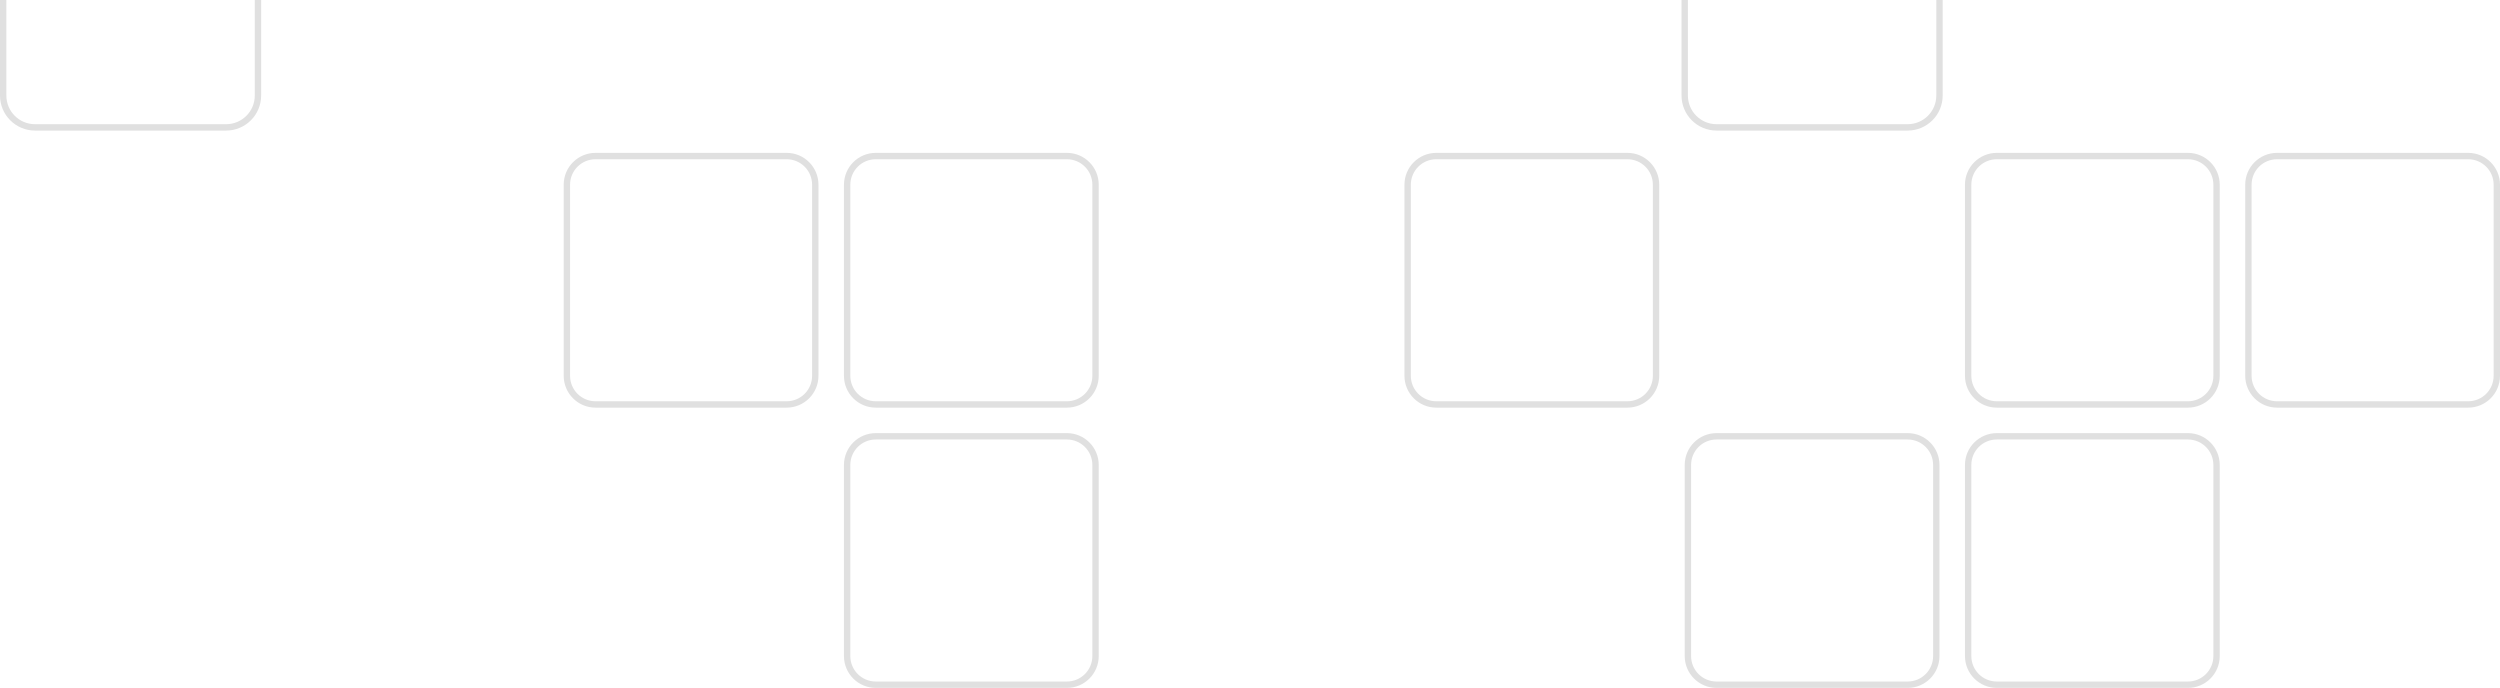
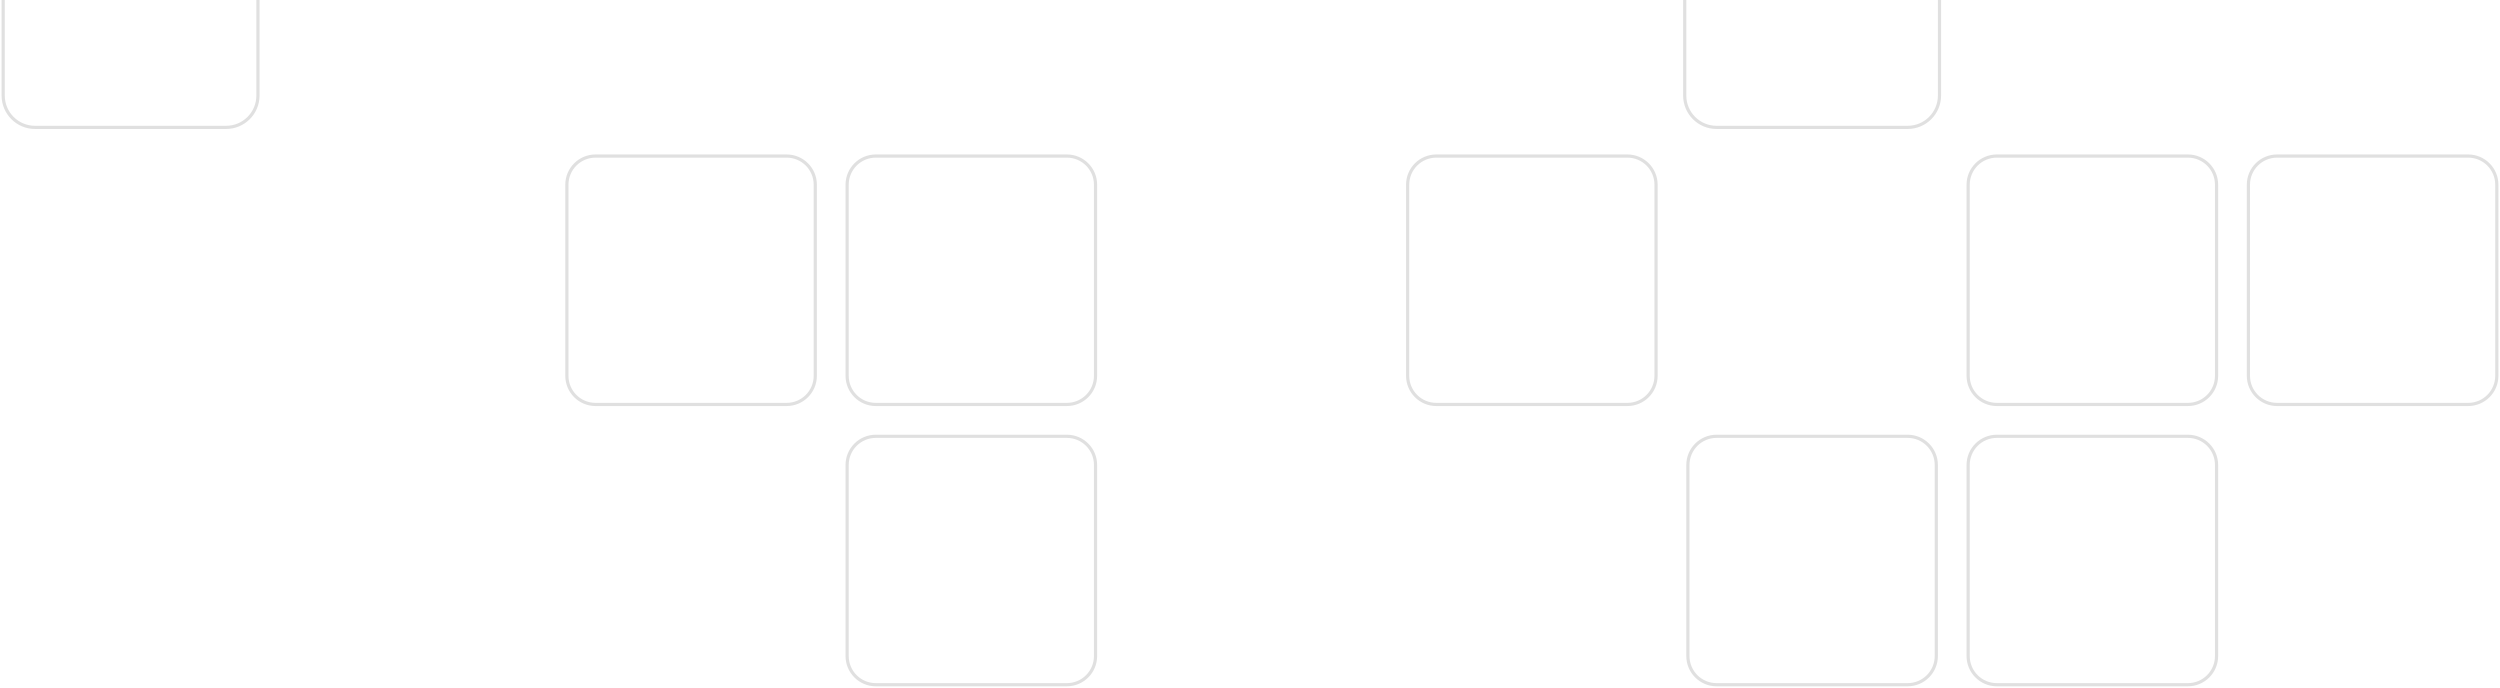
<svg xmlns="http://www.w3.org/2000/svg" width="785" height="216" viewBox="0 0 785 216" fill="none">
-   <path d="M609 0V30C609 35.523 604.523 40 599 40H539C533.477 40 529 35.523 529 30V0" stroke="#E0E0E0" stroke-width="2" />
-   <path d="M81 0V30C81 35.523 76.523 40 71 40H11C5.477 40 1 35.523 1 30V0" stroke="#E0E0E0" stroke-width="2" />
-   <path d="M627 49H687C691.971 49 696 53.029 696 58V118C696 122.971 691.971 127 687 127H627C622.029 127 618 122.971 618 118V58C618 53.029 622.029 49 627 49Z" stroke="#E0E0E0" stroke-width="2" />
-   <path d="M451 49H511C515.971 49 520 53.029 520 58V118C520 122.971 515.971 127 511 127H451C446.029 127 442 122.971 442 118V58C442 53.029 446.029 49 451 49Z" stroke="#E0E0E0" stroke-width="2" />
-   <path d="M275 49H335C339.971 49 344 53.029 344 58V118C344 122.971 339.971 127 335 127H275C270.029 127 266 122.971 266 118V58C266 53.029 270.029 49 275 49Z" stroke="#E0E0E0" stroke-width="2" />
-   <path d="M187 49H247C251.971 49 256 53.029 256 58V118C256 122.971 251.971 127 247 127H187C182.029 127 178 122.971 178 118V58C178 53.029 182.029 49 187 49Z" stroke="#E0E0E0" stroke-width="2" />
-   <path d="M275 137H335C339.971 137 344 141.029 344 146V206C344 210.971 339.971 215 335 215H275C270.029 215 266 210.971 266 206V146C266 141.029 270.029 137 275 137Z" stroke="#E0E0E0" stroke-width="2" />
-   <path d="M539 137H599C603.971 137 608 141.029 608 146V206C608 210.971 603.971 215 599 215H539C534.029 215 530 210.971 530 206V146C530 141.029 534.029 137 539 137Z" stroke="#E0E0E0" stroke-width="2" />
-   <path d="M627 137H687C691.971 137 696 141.029 696 146V206C696 210.971 691.971 215 687 215H627C622.029 215 618 210.971 618 206V146C618 141.029 622.029 137 627 137Z" stroke="#E0E0E0" stroke-width="2" />
-   <path d="M715 49H775C779.971 49 784 53.029 784 58V118C784 122.971 779.971 127 775 127H715C710.029 127 706 122.971 706 118V58C706 53.029 710.029 49 715 49Z" stroke="#E0E0E0" stroke-width="2" />
+   <path d="M609 0V30C609 35.523 604.523 40 599 40H539C533.477 40 529 35.523 529 30V0" stroke="#E0E0E0" strokeWidth="2" />
+   <path d="M81 0V30C81 35.523 76.523 40 71 40H11C5.477 40 1 35.523 1 30V0" stroke="#E0E0E0" strokeWidth="2" />
+   <path d="M627 49H687C691.971 49 696 53.029 696 58V118C696 122.971 691.971 127 687 127H627C622.029 127 618 122.971 618 118V58C618 53.029 622.029 49 627 49Z" stroke="#E0E0E0" strokeWidth="2" />
+   <path d="M451 49H511C515.971 49 520 53.029 520 58V118C520 122.971 515.971 127 511 127H451C446.029 127 442 122.971 442 118V58C442 53.029 446.029 49 451 49Z" stroke="#E0E0E0" strokeWidth="2" />
+   <path d="M275 49H335C339.971 49 344 53.029 344 58V118C344 122.971 339.971 127 335 127H275C270.029 127 266 122.971 266 118V58C266 53.029 270.029 49 275 49Z" stroke="#E0E0E0" strokeWidth="2" />
+   <path d="M187 49H247C251.971 49 256 53.029 256 58V118C256 122.971 251.971 127 247 127H187C182.029 127 178 122.971 178 118V58C178 53.029 182.029 49 187 49Z" stroke="#E0E0E0" strokeWidth="2" />
+   <path d="M275 137H335C339.971 137 344 141.029 344 146V206C344 210.971 339.971 215 335 215H275C270.029 215 266 210.971 266 206V146C266 141.029 270.029 137 275 137Z" stroke="#E0E0E0" strokeWidth="2" />
+   <path d="M539 137H599C603.971 137 608 141.029 608 146V206C608 210.971 603.971 215 599 215H539C534.029 215 530 210.971 530 206V146C530 141.029 534.029 137 539 137Z" stroke="#E0E0E0" strokeWidth="2" />
+   <path d="M627 137H687C691.971 137 696 141.029 696 146V206C696 210.971 691.971 215 687 215H627C622.029 215 618 210.971 618 206V146C618 141.029 622.029 137 627 137Z" stroke="#E0E0E0" strokeWidth="2" />
+   <path d="M715 49H775C779.971 49 784 53.029 784 58V118C784 122.971 779.971 127 775 127H715C710.029 127 706 122.971 706 118V58C706 53.029 710.029 49 715 49Z" stroke="#E0E0E0" strokeWidth="2" />
</svg>
